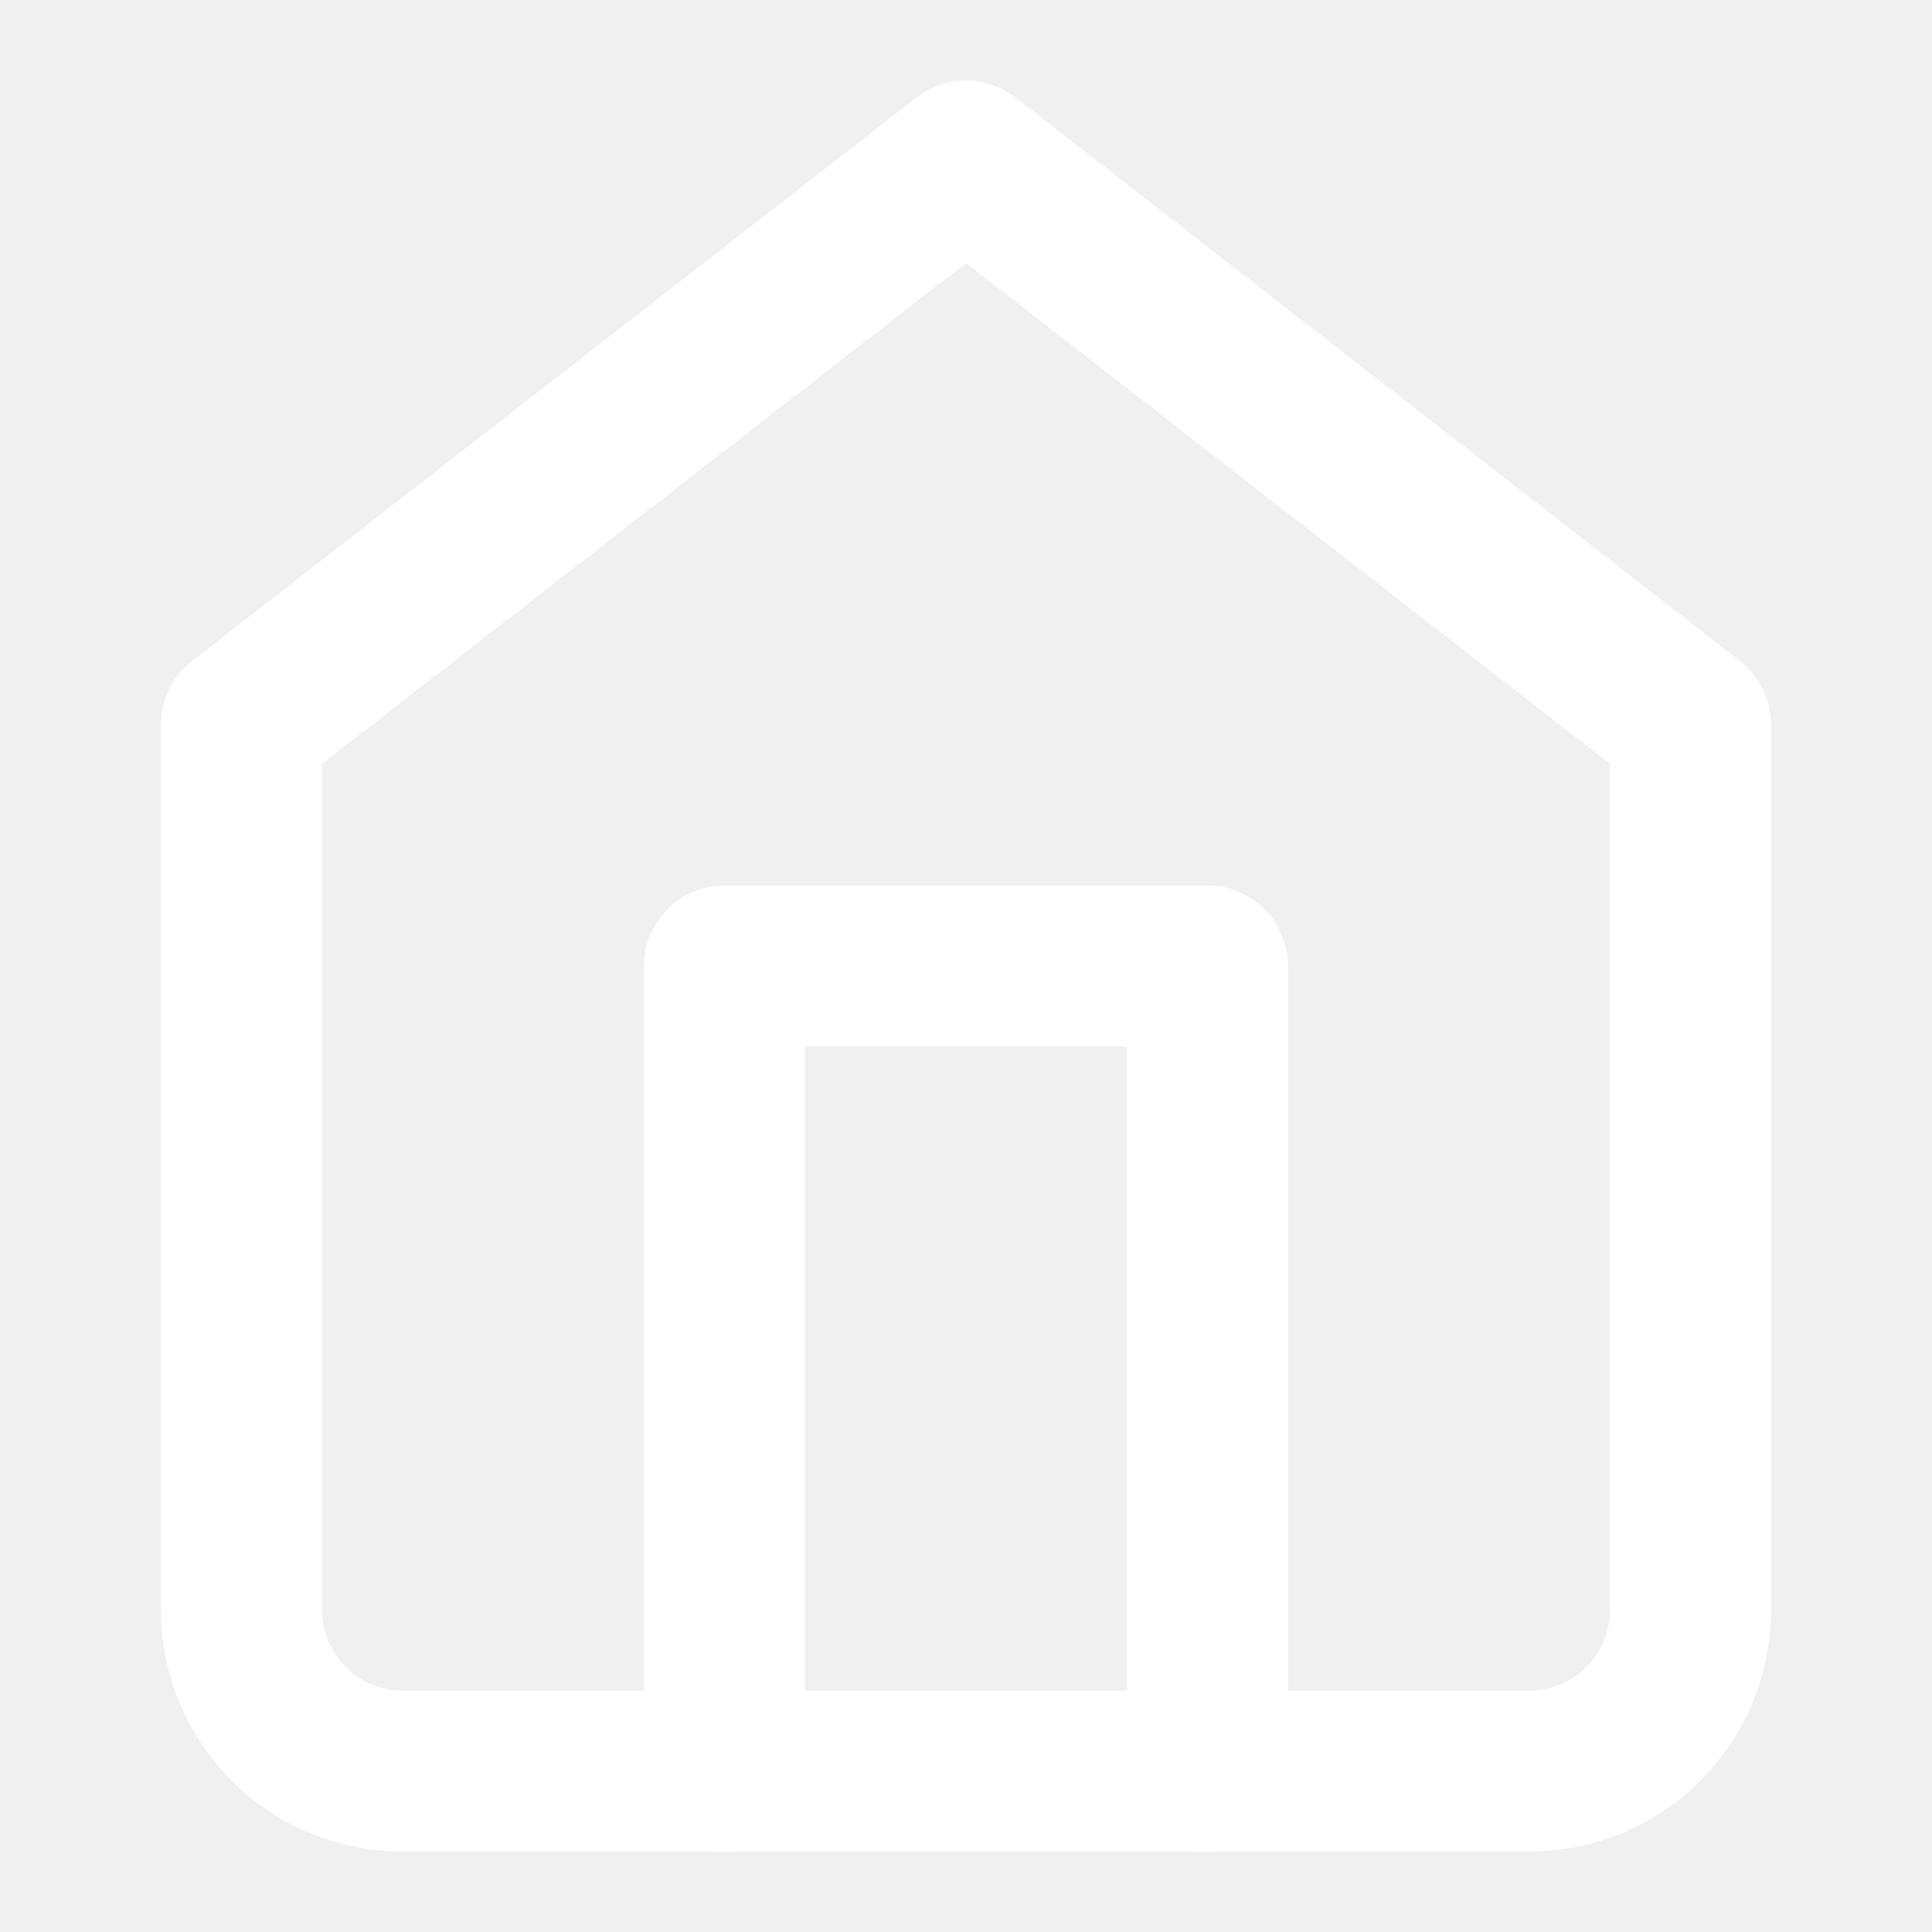
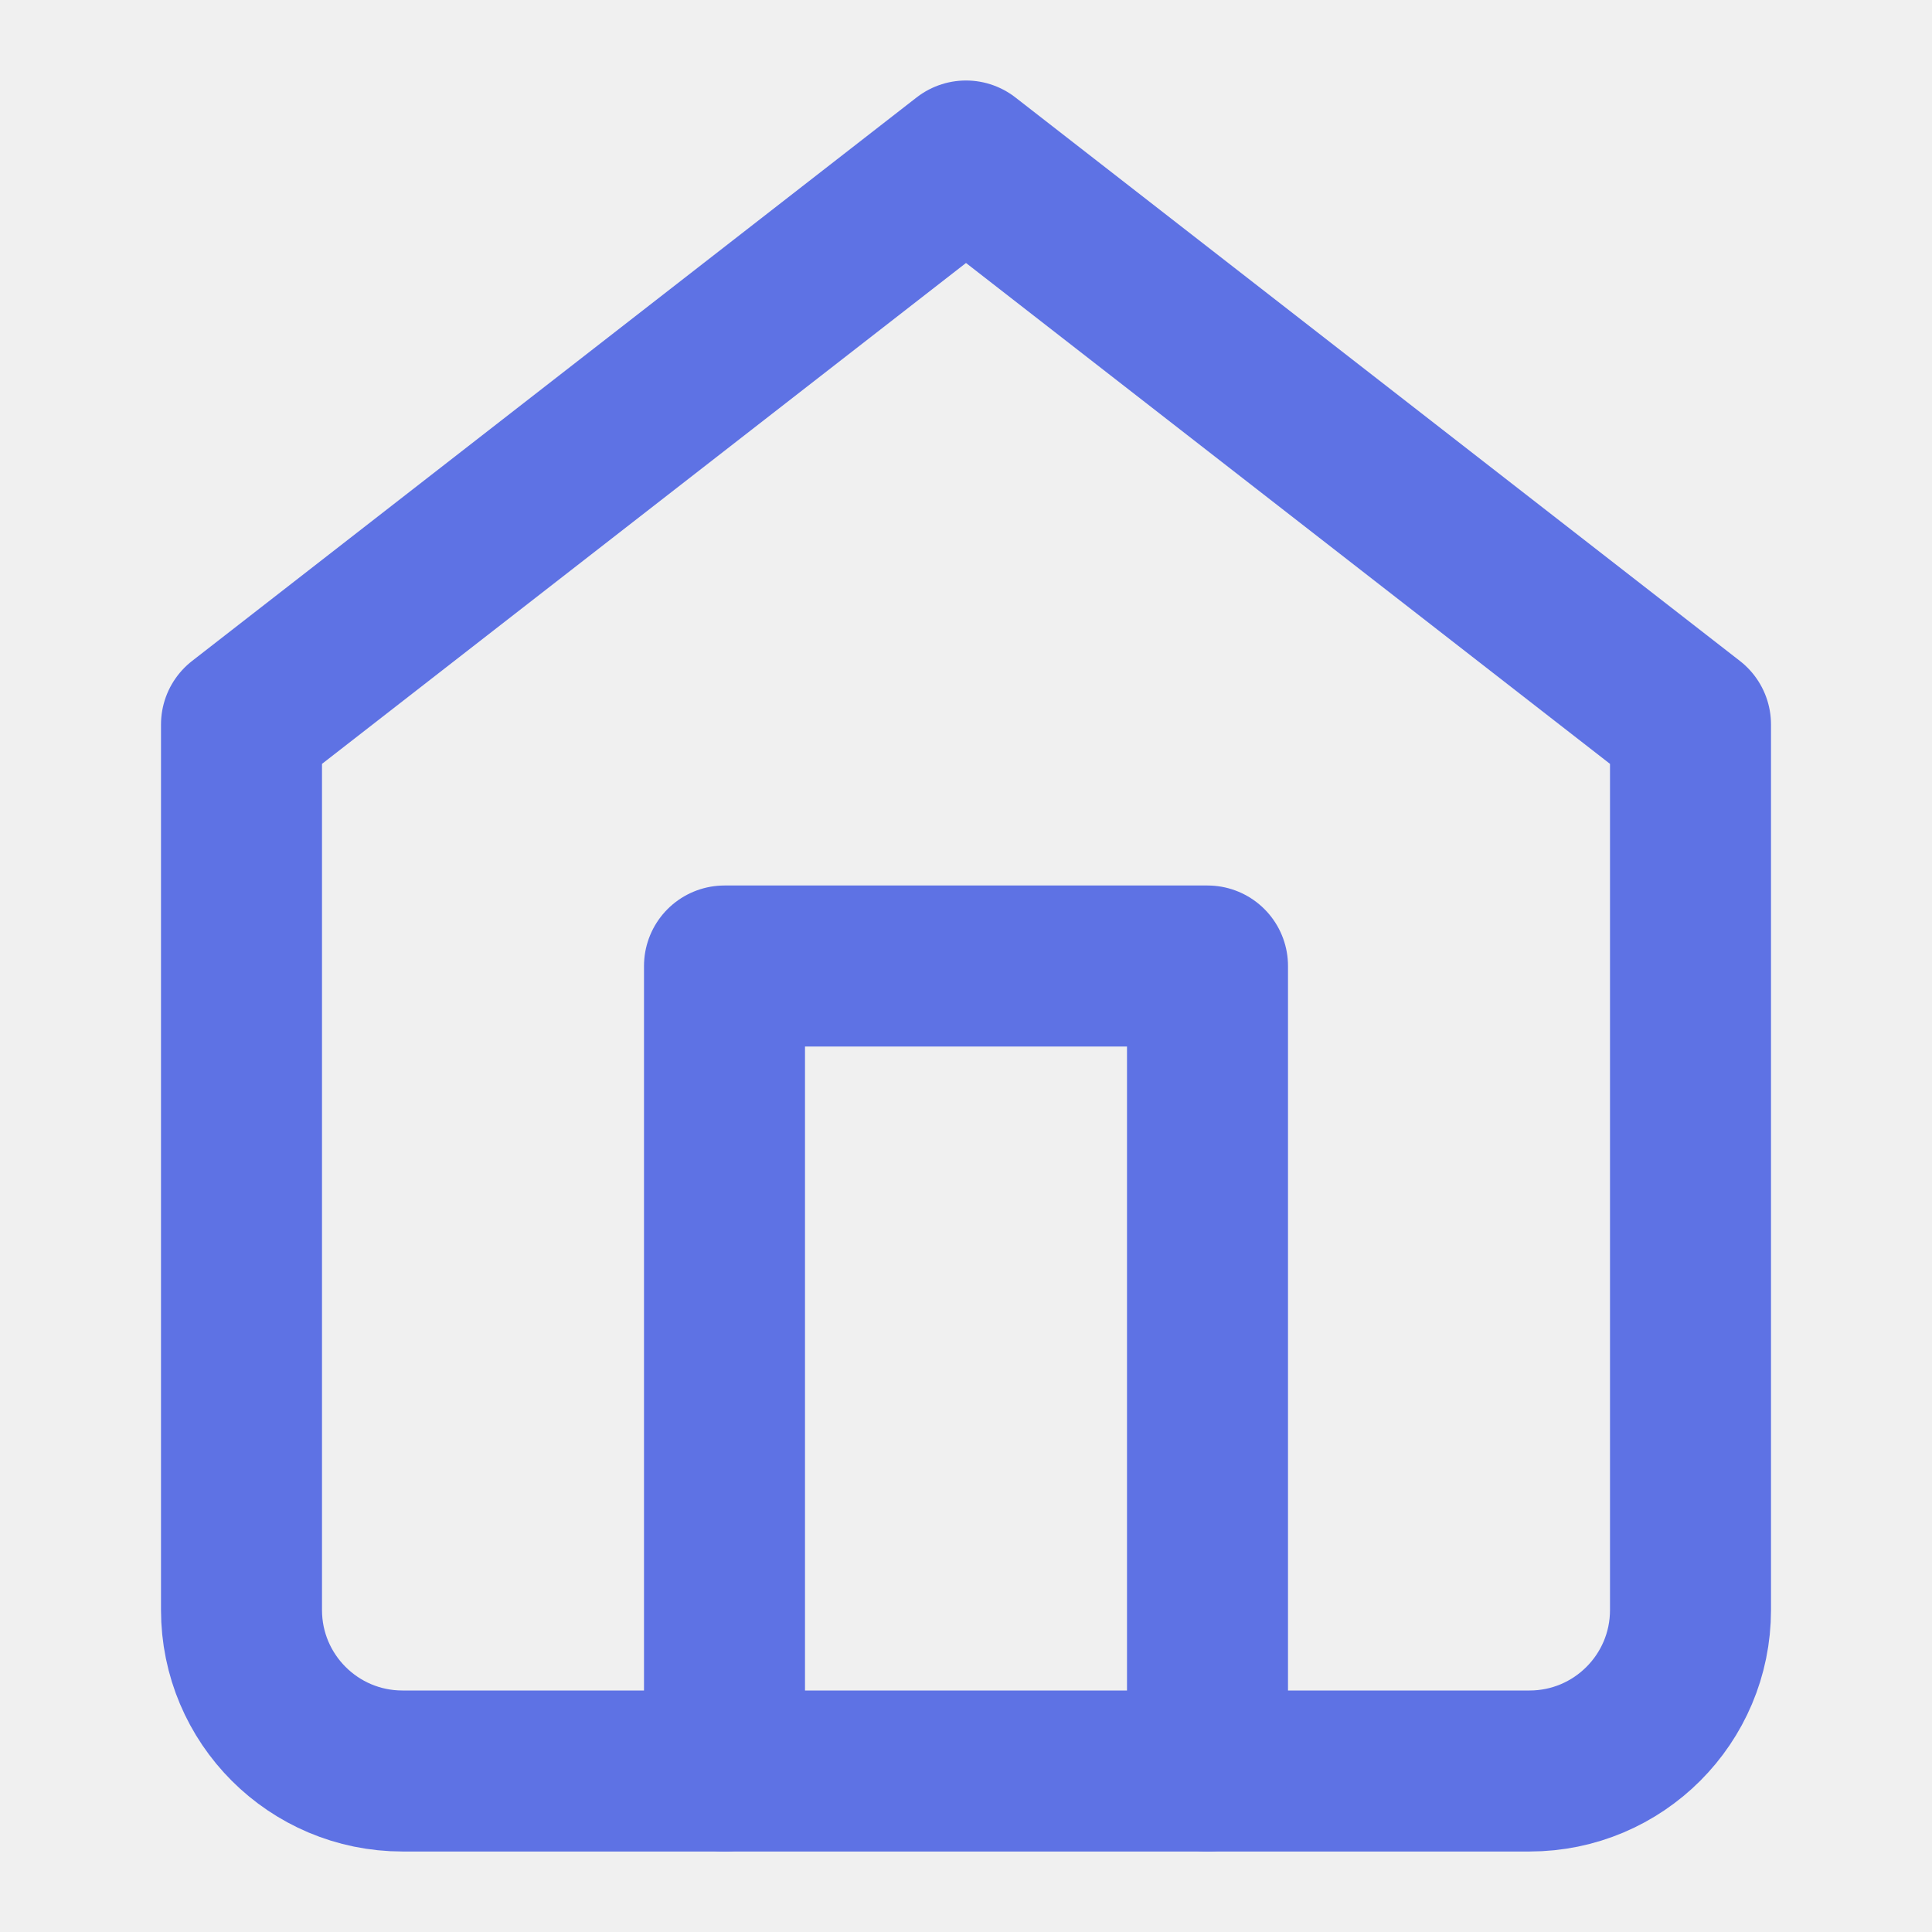
- <svg xmlns="http://www.w3.org/2000/svg" width="32" height="32" viewBox="0 0 24 24" fill="none" stroke="#ffffff" stroke-width="2" stroke-linecap="round" stroke-linejoin="round" class="feather feather-home">
+ <svg xmlns="http://www.w3.org/2000/svg" width="32" height="32" viewBox="0 0 24 24" fill="none" stroke="#5e72e4" stroke-width="2" stroke-linecap="round" stroke-linejoin="round" class="feather feather-home">
  <path d="M3 9l9-7 9 7v11a2 2 0 0 1-2 2H5a2 2 0 0 1-2-2z" />
  <polyline points="9 22 9 12 15 12 15 22" />
</svg>
